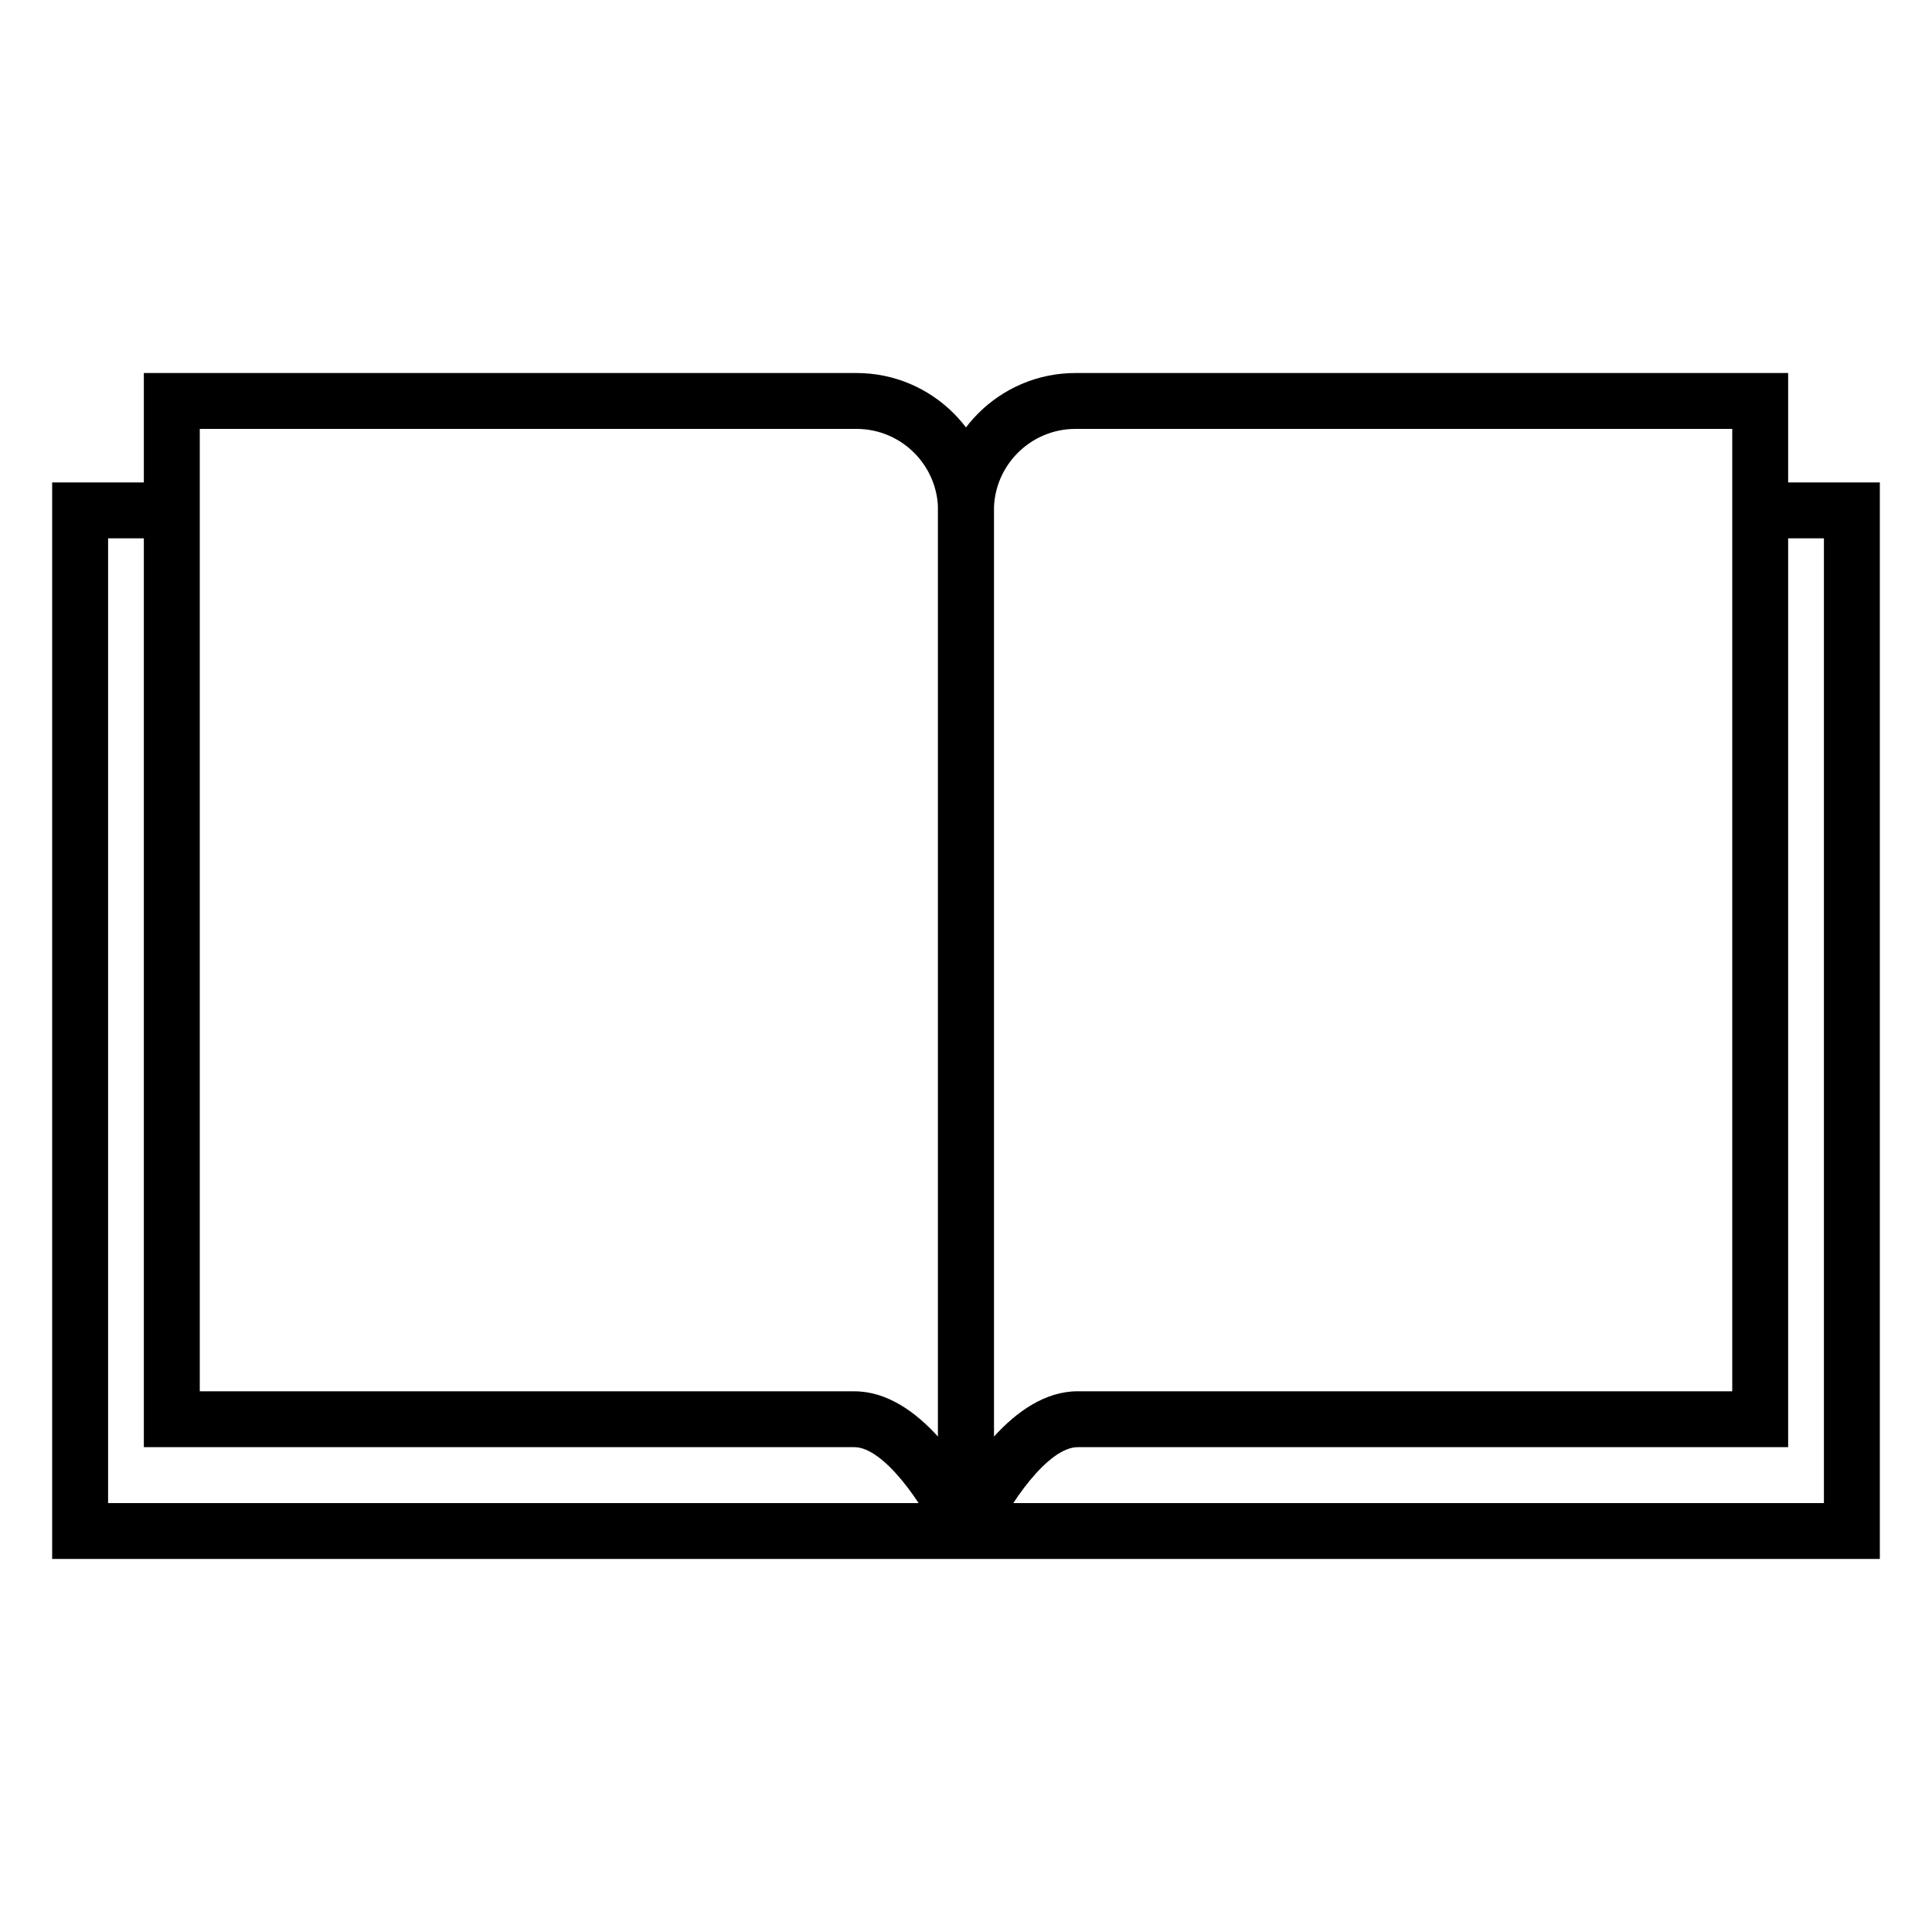
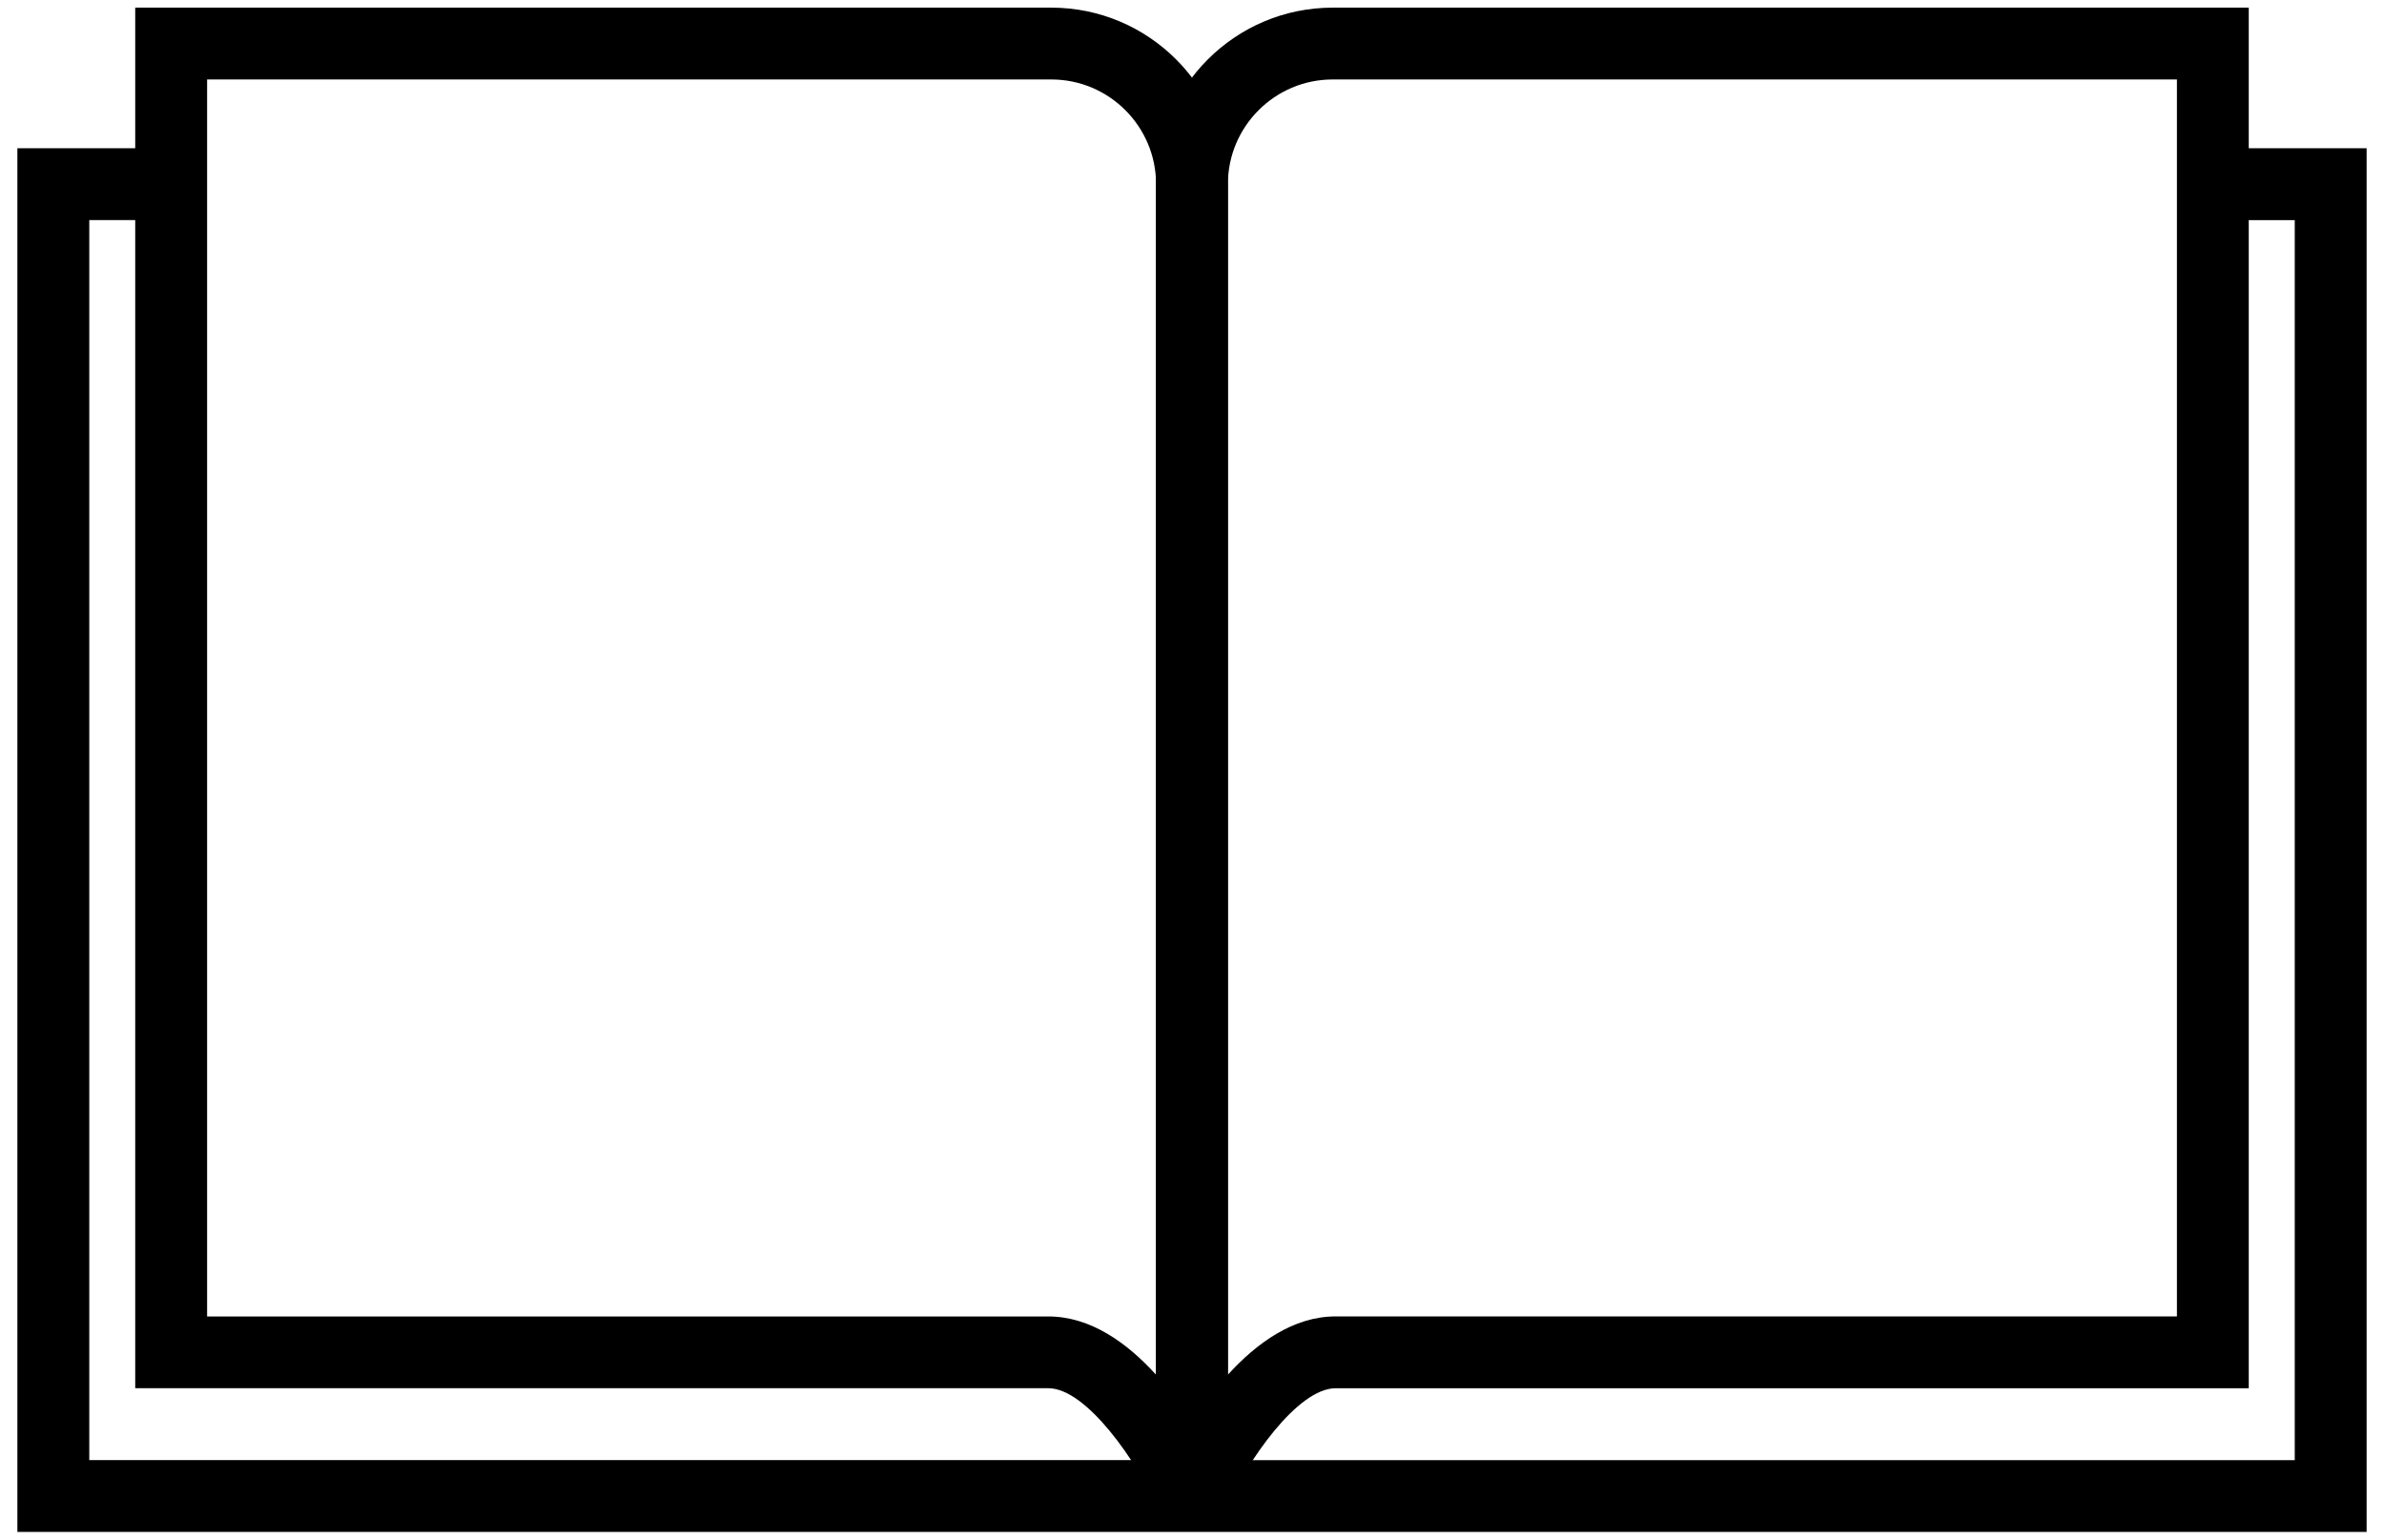
- <svg xmlns="http://www.w3.org/2000/svg" version="1.1" x="0px" y="0px" viewBox="0 0 100 100" enable-background="new 0 0 100 100" xml:space="preserve">
-   <g>
-     <path d="M51.32,79.838l-2.769-0.592V26.418c0-3.921,3.191-7.11,7.111-7.11h36.892v55.597H55.784   C54.244,74.904,52.21,77.848,51.32,79.838z M55.664,22.2c-2.325,0-4.219,1.893-4.219,4.218V74.36   c1.164-1.282,2.643-2.348,4.339-2.348h33.877V22.2H55.664z" />
-     <g>
-       <path d="M50.193,24.972h-0.387C49.929,25.434,50,25.917,50,26.418C50,25.917,50.071,25.434,50.193,24.972z" />
-       <path d="M91.107,24.972v2.893h3.299v49.935H50.761C50.279,78.628,50,79.246,50,79.246s-0.279-0.618-0.761-1.447H5.595V27.864    h3.298v-2.893H2.7v55.72h94.6v-55.72H91.107z" />
+ <svg xmlns="http://www.w3.org/2000/svg" width="96px" height="62px" viewBox="0 0 96 62" version="1.1">
+   <defs />
+   <g id="Page-1" stroke="none" stroke-width="1" fill="none" fill-rule="evenodd">
+     <g id="Group" fill="#000000">
+       <path d="M49.32,60.838 L46.551,60.246 L46.551,7.418 C46.551,3.497 49.742,0.308 53.662,0.308 L90.554,0.308 L90.554,55.905 L53.784,55.905 C52.244,55.904 50.21,58.848 49.32,60.838 L49.32,60.838 Z M53.664,3.2 C51.339,3.2 49.445,5.093 49.445,7.418 L49.445,55.36 C50.609,54.078 52.088,53.012 53.784,53.012 L87.661,53.012 L87.661,3.2 L53.664,3.2 L53.664,3.2 Z" id="Shape" />
+       <g transform="translate(0, 5)" id="Shape">
+         <path d="M48.193,0.972 L47.806,0.972 C47.929,1.434 48,1.917 48,2.418 C48,1.917 48.071,1.434 48.193,0.972 L48.193,0.972 Z" />
+         <path d="M89.107,0.972 L89.107,3.865 L92.406,3.865 L92.406,53.8 L48.761,53.8 C48.279,54.628 48,55.246 48,55.246 C48,55.246 47.721,54.628 47.239,53.799 L3.595,53.799 L3.595,3.864 L6.893,3.864 L6.893,0.971 L0.7,0.971 L0.7,56.691 L95.3,56.691 L95.3,0.971 L89.107,0.971 L89.107,0.972 Z" />
+       </g>
+       <path d="M46.681,60.838 C45.785,58.85 43.747,55.904 42.216,55.904 L5.445,55.904 L5.445,0.308 L42.336,0.308 C46.257,0.308 49.445,3.497 49.445,7.418 L49.445,60.246 L46.681,60.838 L46.681,60.838 Z M8.34,53.014 L42.216,53.014 C43.913,53.014 45.39,54.078 46.553,55.362 L46.553,7.418 C46.553,5.093 44.662,3.2 42.336,3.2 L8.34,3.2 L8.34,53.014 L8.34,53.014 Z" id="Shape" />
    </g>
-     <path d="M48.681,79.838c-0.896-1.988-2.934-4.934-4.465-4.934H7.445V19.308h36.891c3.921,0,7.109,3.189,7.109,7.11v52.828   L48.681,79.838z M10.34,72.014h33.876c1.697,0,3.174,1.064,4.337,2.348V26.418c0-2.325-1.891-4.218-4.217-4.218H10.34V72.014z" />
  </g>
</svg>
